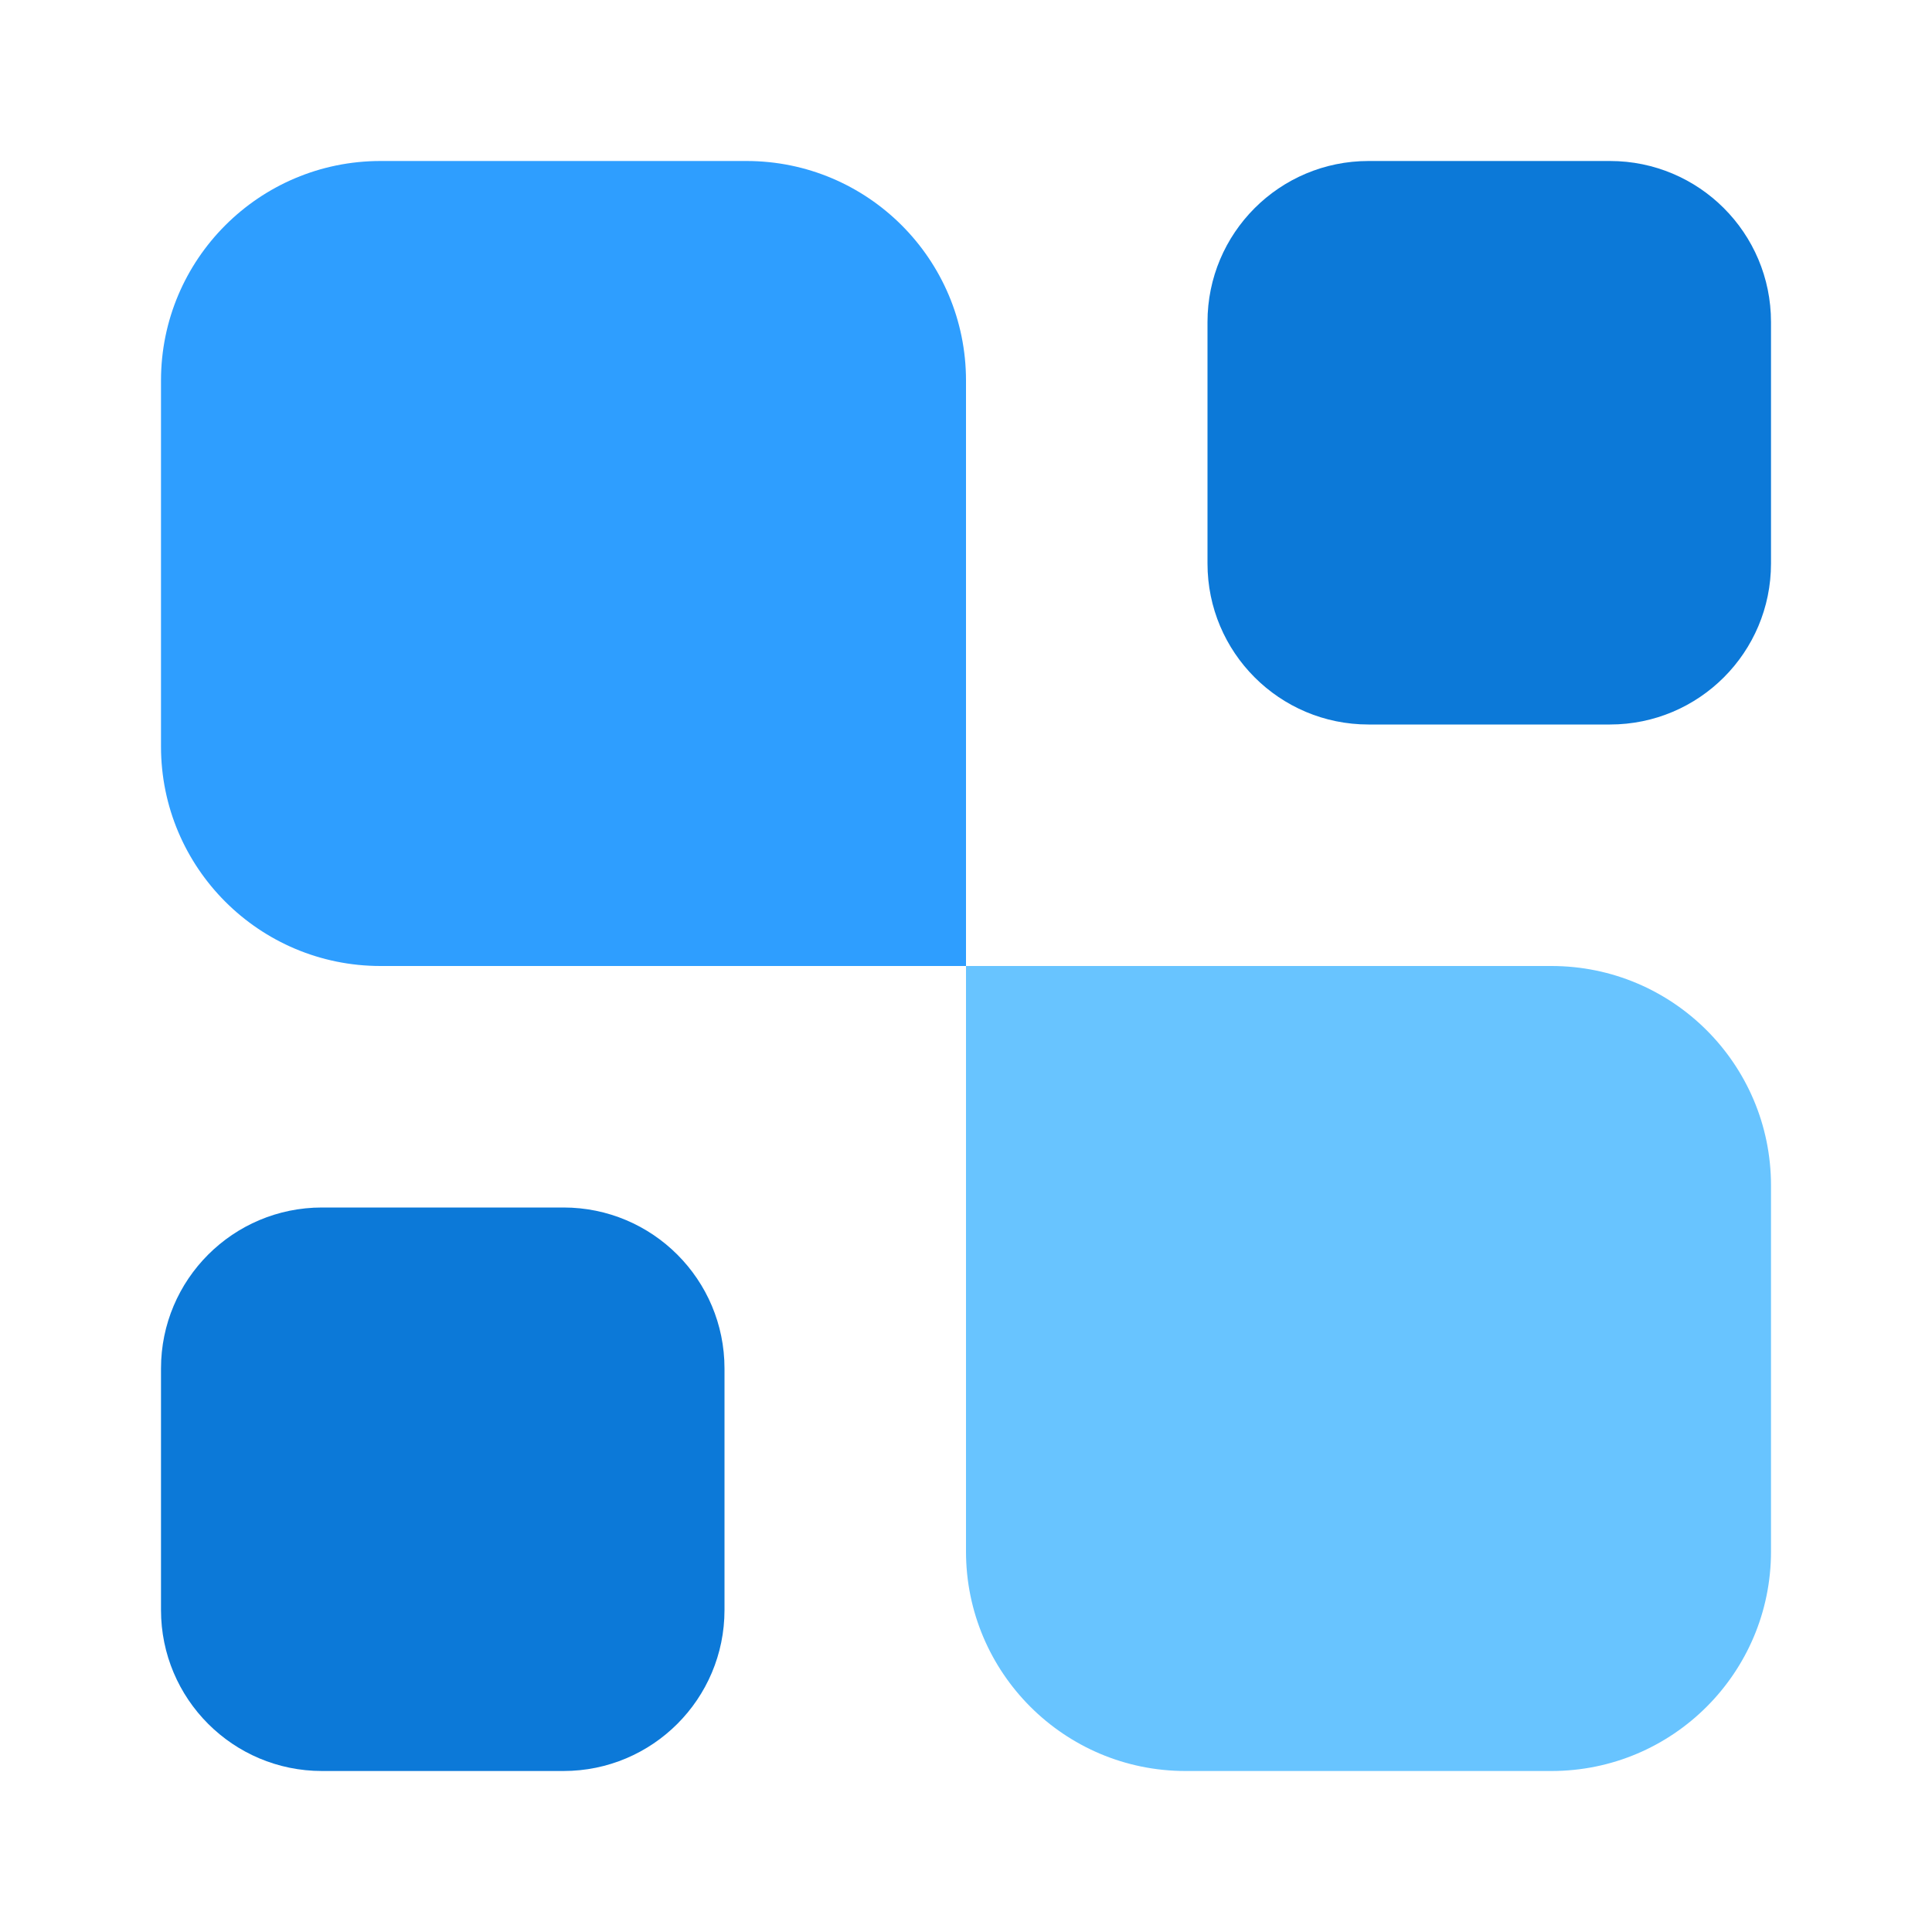
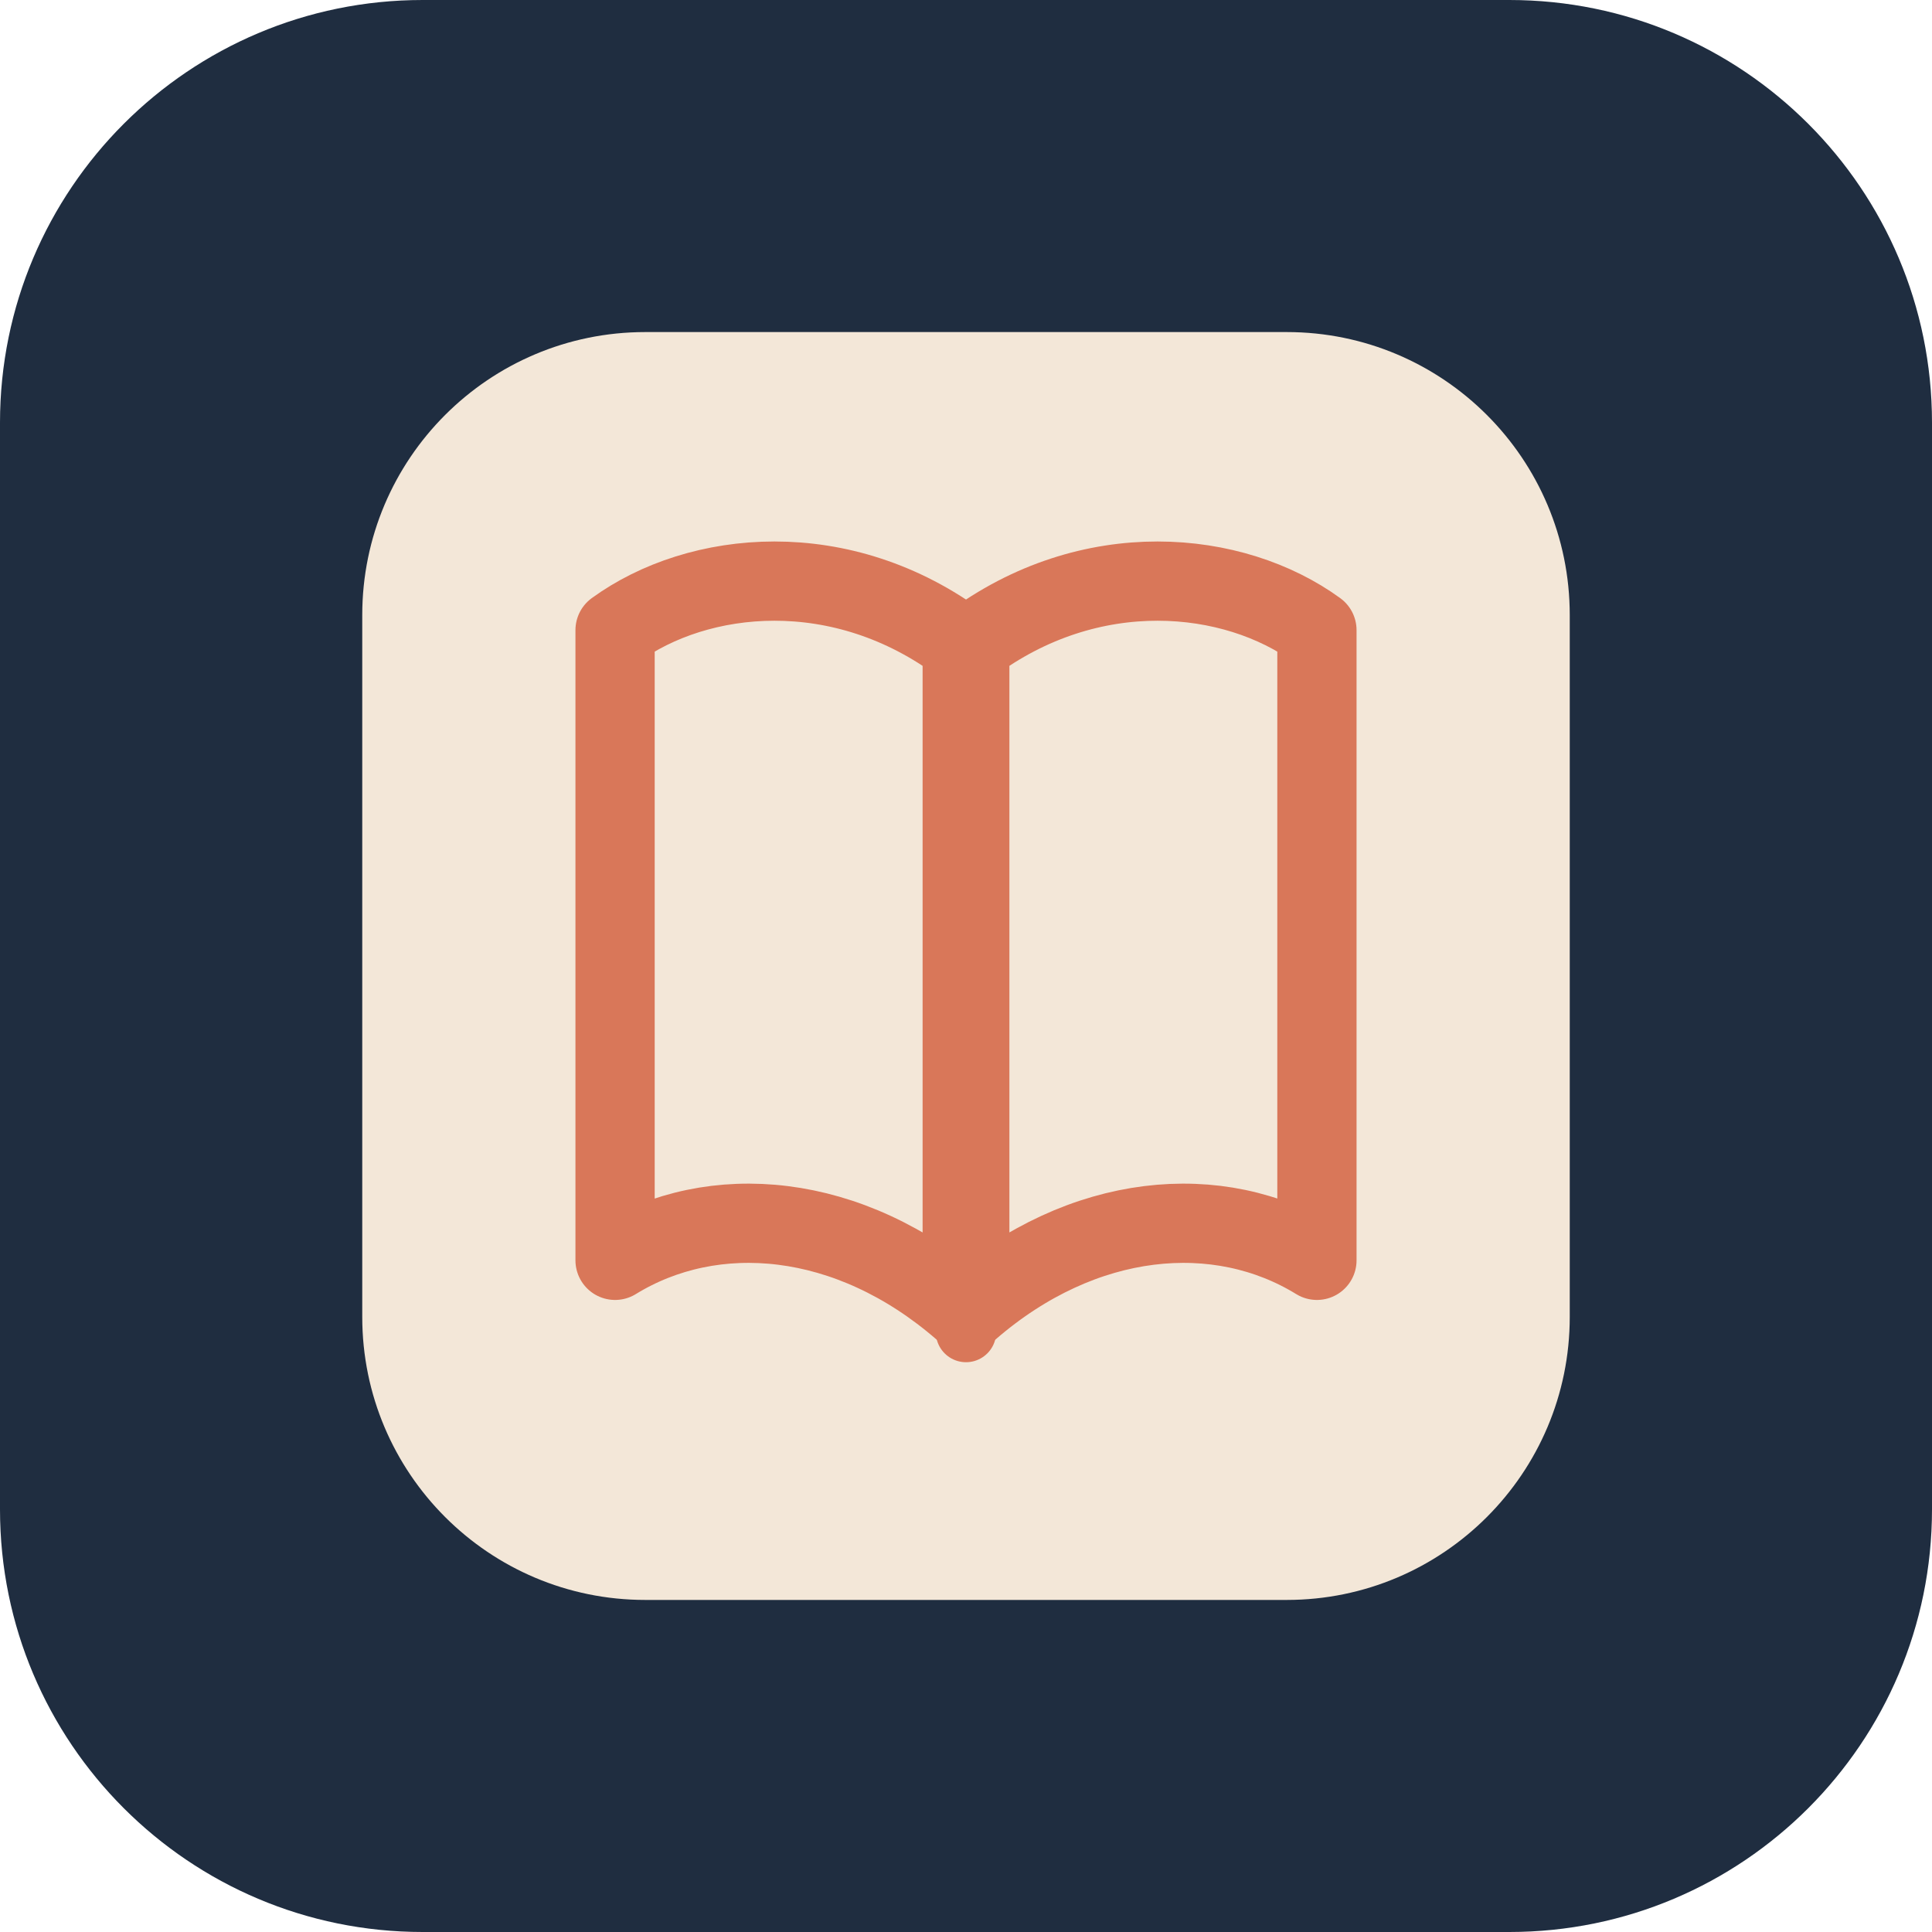
- <svg xmlns="http://www.w3.org/2000/svg" width="24" height="24" viewBox="0 0 24 24" fill="none">
-   <path d="M22 19.273C22 20.779 20.779 22 19.273 22H14.727C13.221 22 12 20.779 12 19.273V12H19.273C20.779 12 22 13.221 22 14.727V19.273Z" fill="#68C4FF" />
-   <path d="M20 2C21.105 2 22 2.895 22 4V7C22 8.105 21.105 9 20 9H17C15.895 9 15 8.105 15 7V4C15 2.895 15.895 2 17 2H20Z" fill="#0C79D8" />
-   <path d="M7 15C8.105 15 9 15.895 9 17V20C9 21.105 8.105 22 7 22H4C2.895 22 2 21.105 2 20V17C2 15.895 2.895 15 4 15H7Z" fill="#0C79D8" />
-   <path d="M12 12H4.727C3.221 12 2 10.779 2 9.273V4.727C2 3.221 3.221 2 4.727 2H9.273C10.779 2 12 3.221 12 4.727V12Z" fill="#2E9EFF" />
+ <svg xmlns="http://www.w3.org/2000/svg" width="1024" height="1024" viewBox="0 0 1024 1024" fill="none">
+   <rect width="1024" height="1024" rx="224" fill="#1F2D40" />
+   <rect x="192" y="176" width="640" height="672" rx="150" fill="#F3E7D8" />
+   <path d="M510 342C446 294 370 302 326 334V668C378 636 450 642 510 694V342Z" stroke="#D97759" stroke-width="42" stroke-linecap="round" stroke-linejoin="round" />
+   <path d="M514 342C578 294 654 302 698 334V668C646 636 574 642 514 694V342Z" stroke="#D97759" stroke-width="42" stroke-linecap="round" stroke-linejoin="round" />
+   <path d="M512 334V706" stroke="#D97759" stroke-width="32" stroke-linecap="round" />
</svg>
